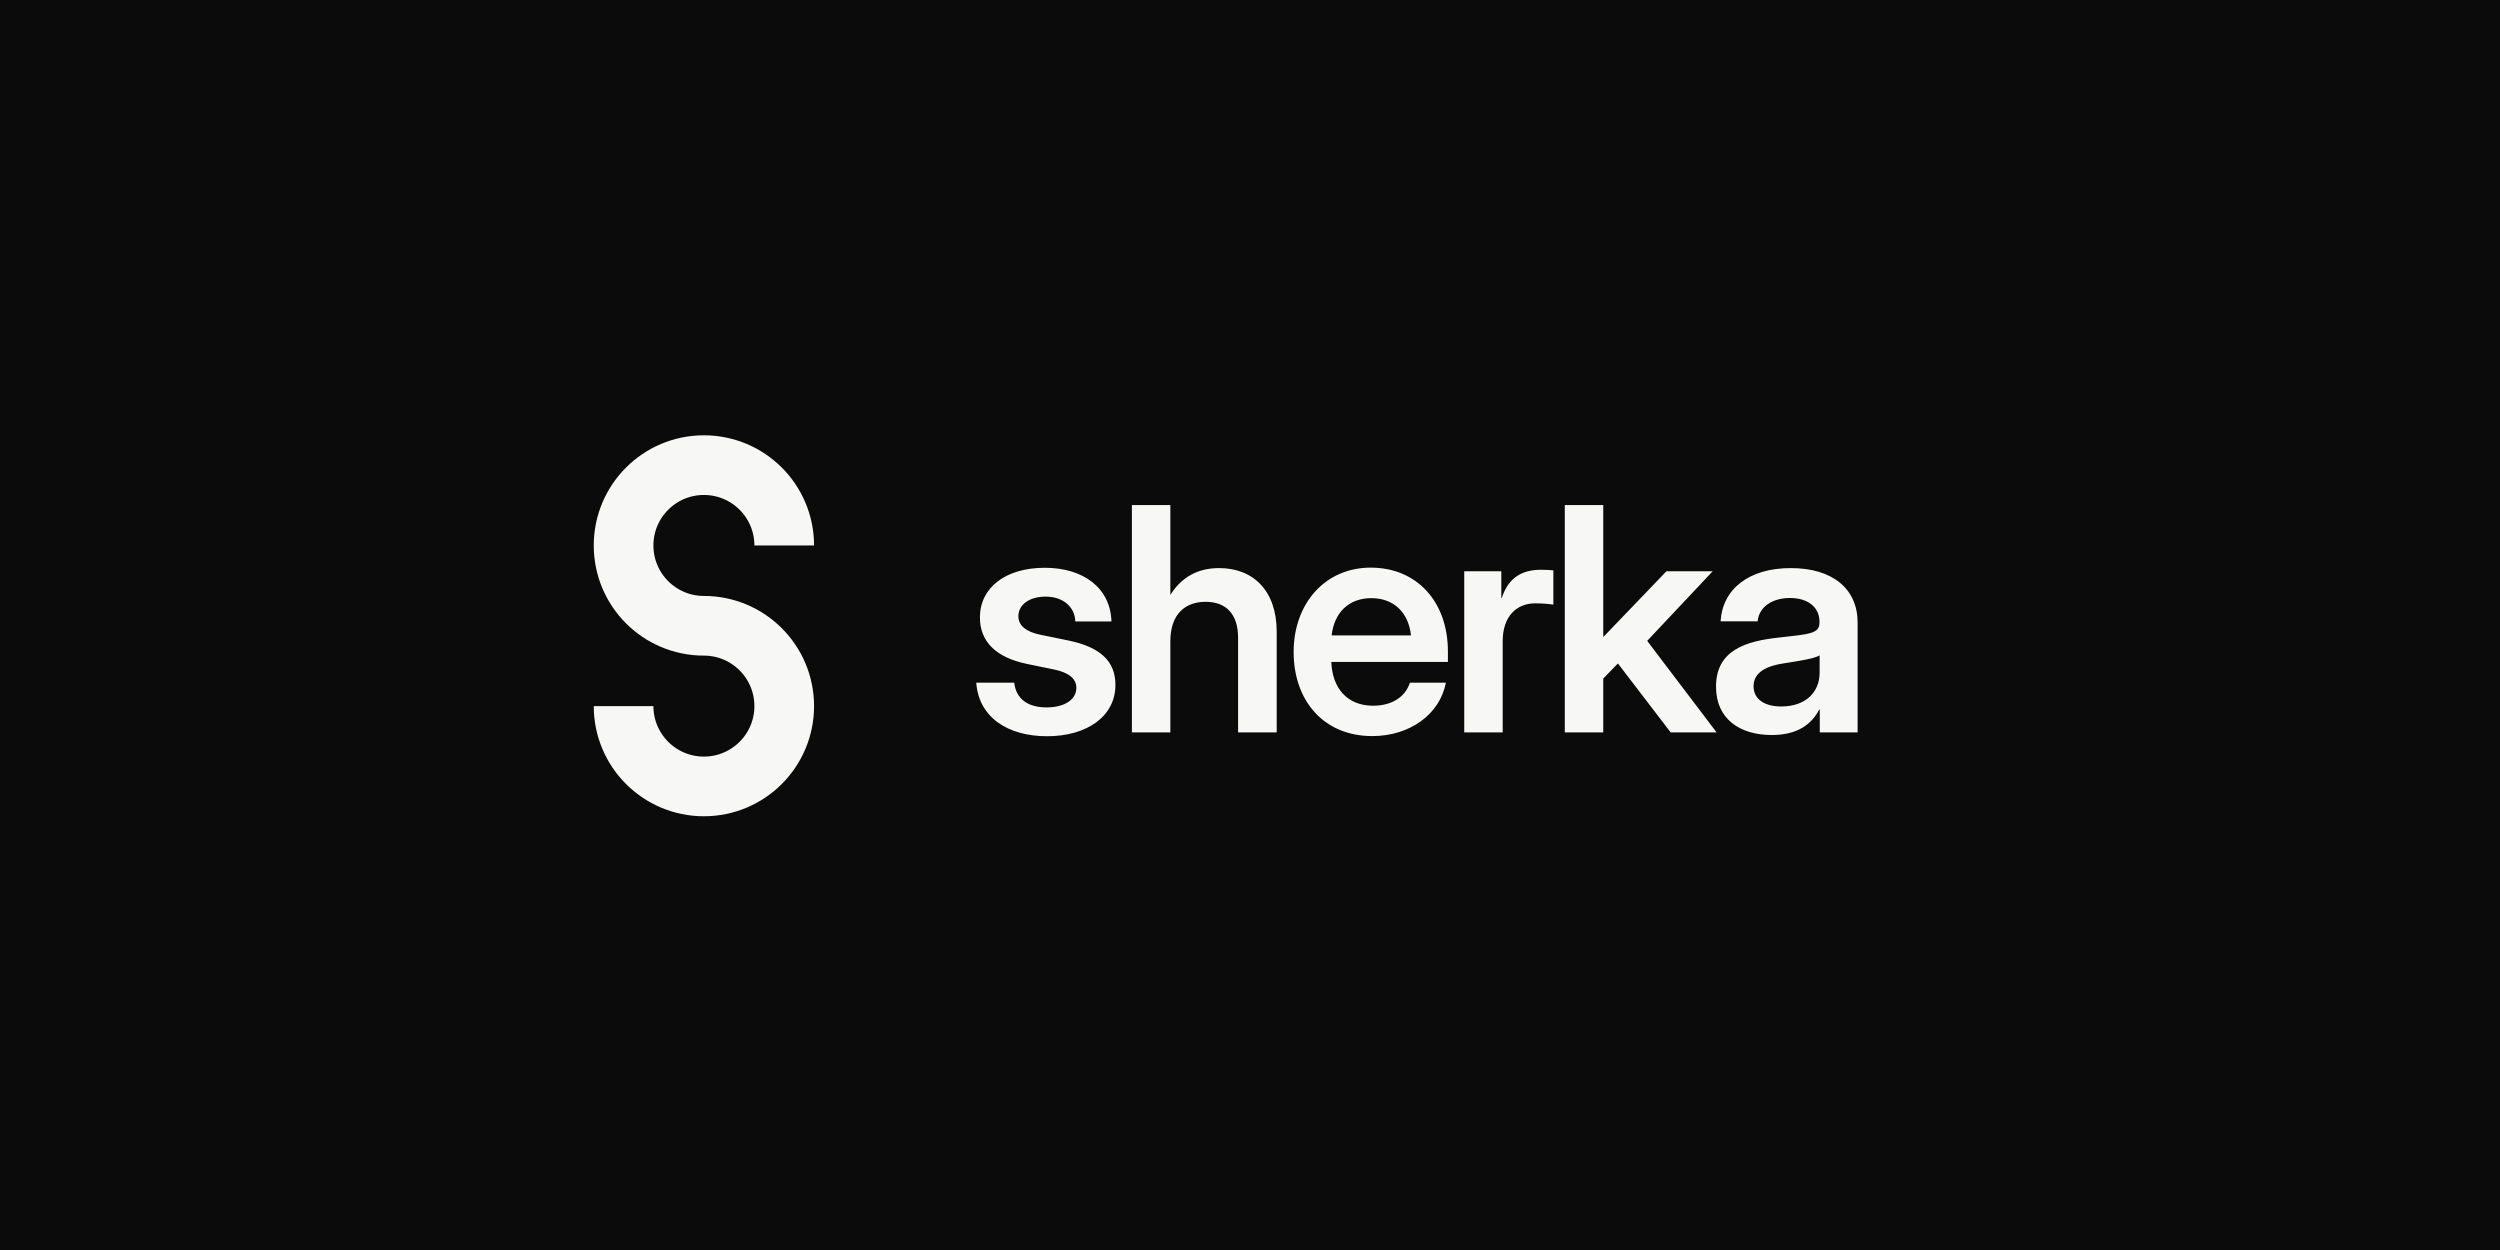
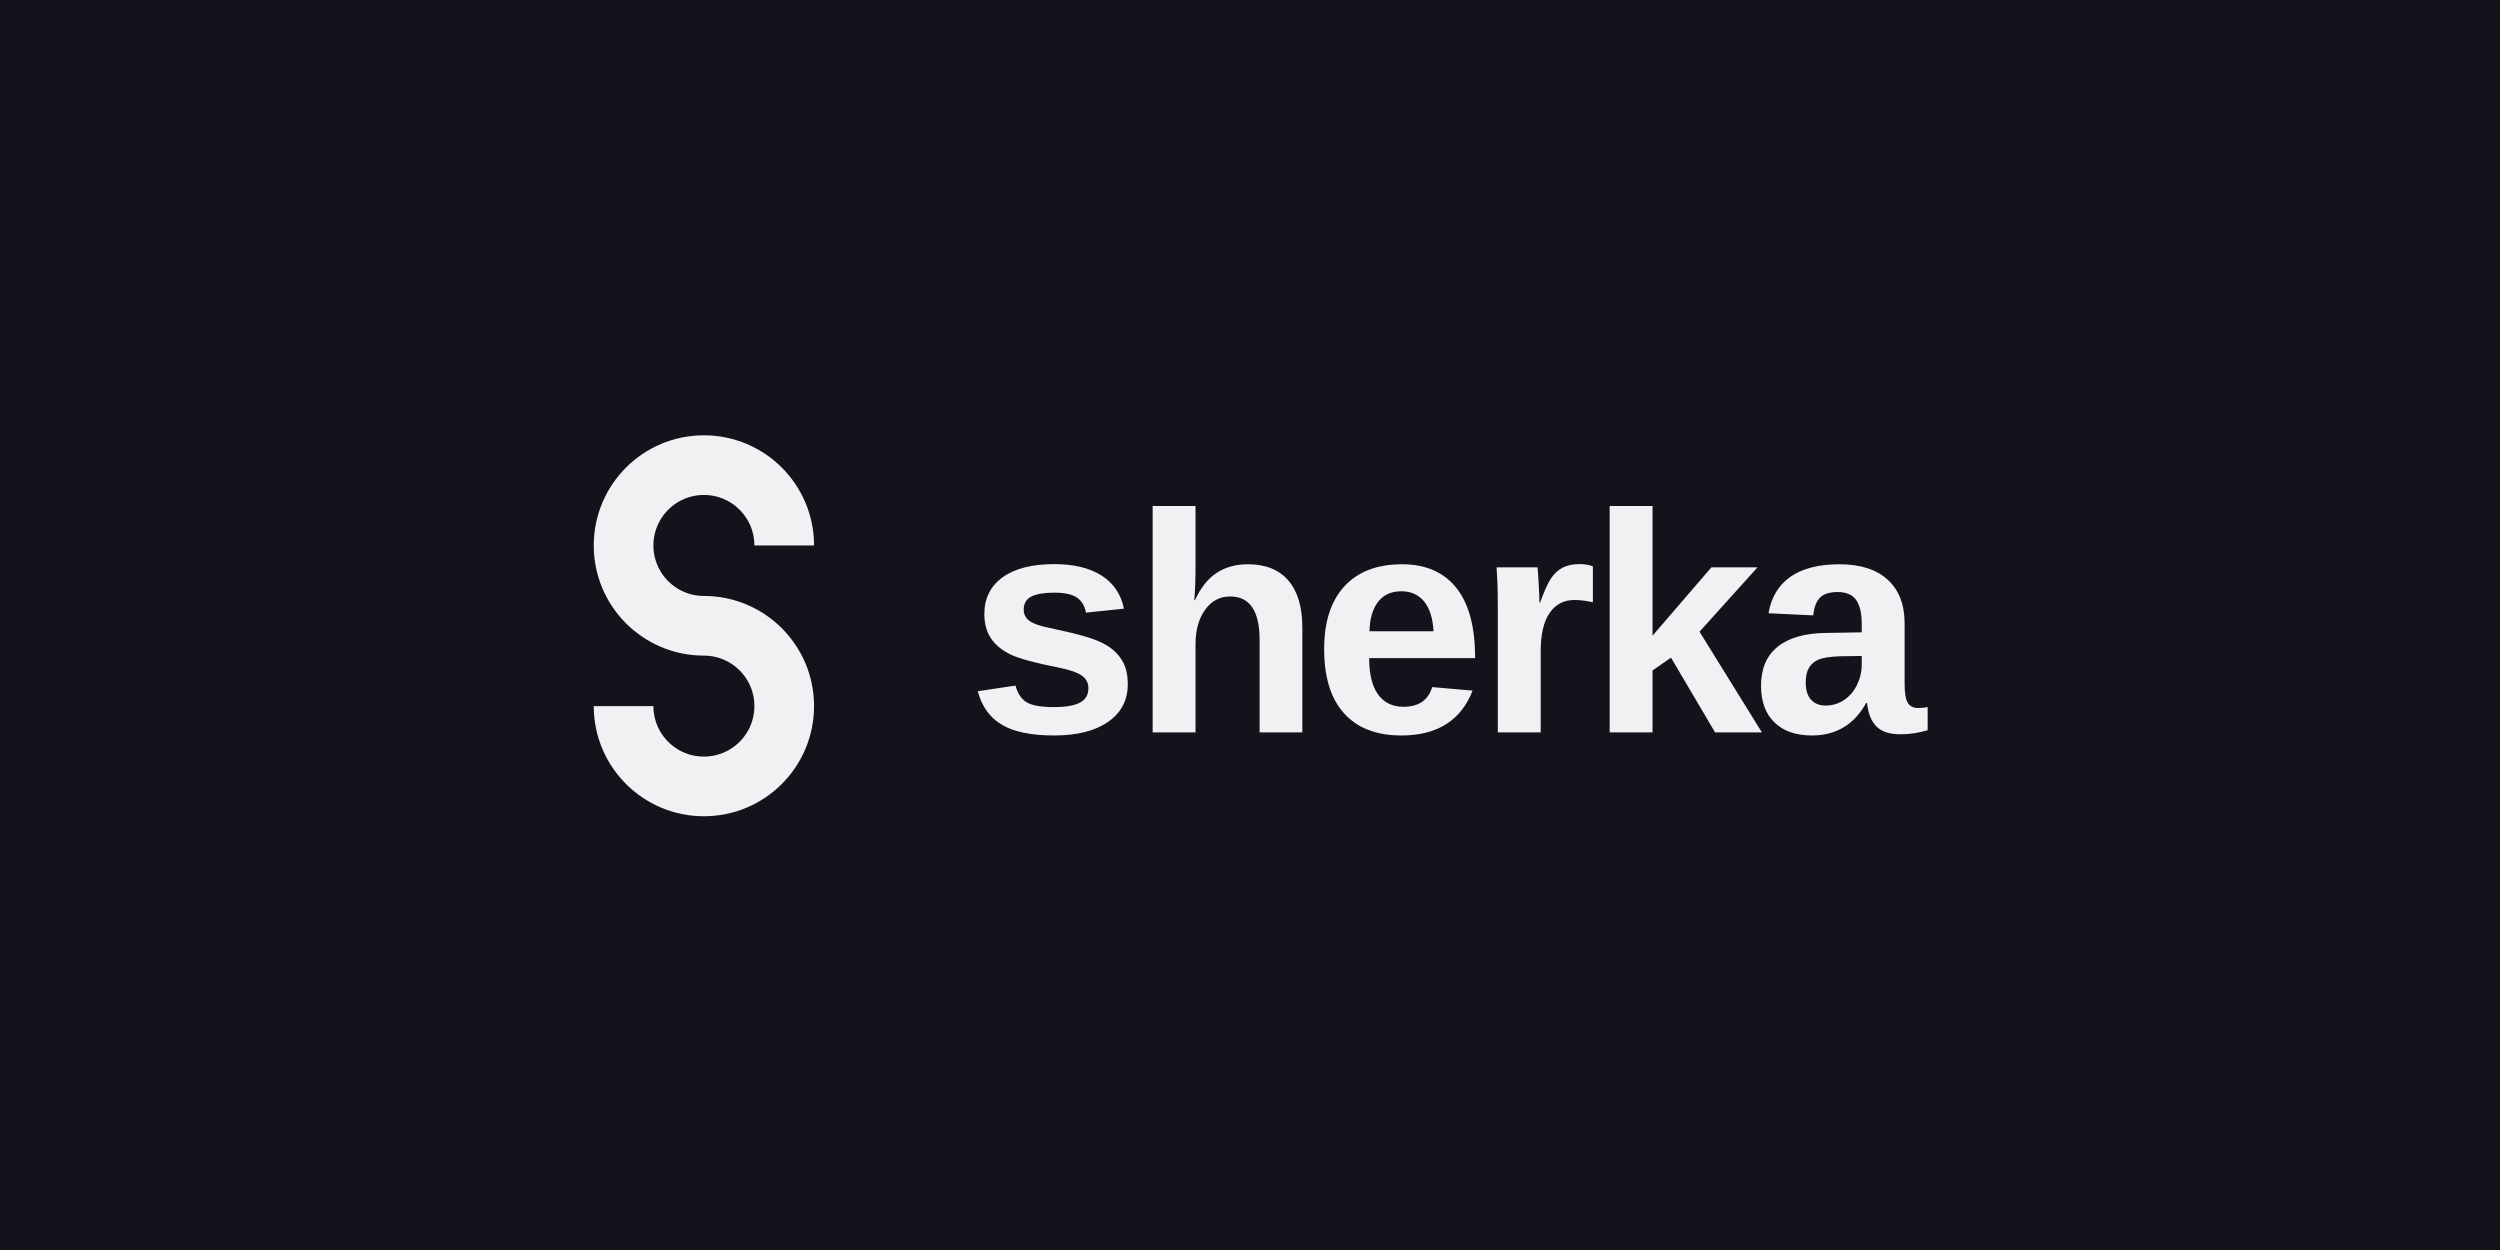
<svg xmlns="http://www.w3.org/2000/svg" viewBox="0 0 1024 512">
-   <rect width="1024" height="512" fill="#0B0B0C" />
+   <rect width="1024" height="512" fill="#14131C" />
  <g id="wordmark">
    <g id="icon" transform="translate(168 136) scale(0.47)">
-       <path d="M326 186 A70 70 0 1 0 256 256 A70 70 0 1 1 186 326" fill="none" stroke="#F7F7F5" stroke-width="52" />
+       <path d="M326 186 A70 70 0 1 0 256 256 A70 70 0 1 1 186 326" fill="none" stroke="#F0F1F3" stroke-width="52" />
    </g>
-     <text x="396" y="300" text-anchor="start" font-family="Inter Display, Inter, Helvetica Neue, Helvetica, Arial, sans-serif" font-weight="600" font-size="128" letter-spacing="-4" fill="#F7F7F5">sherka</text>
+     <text x="396" y="300" text-anchor="start" font-family="Plus Jakarta Sans, Helvetica Neue, Arial, sans-serif" font-weight="600" font-size="128" letter-spacing="-4" fill="#F0F1F3">sherka</text>
  </g>
</svg>
